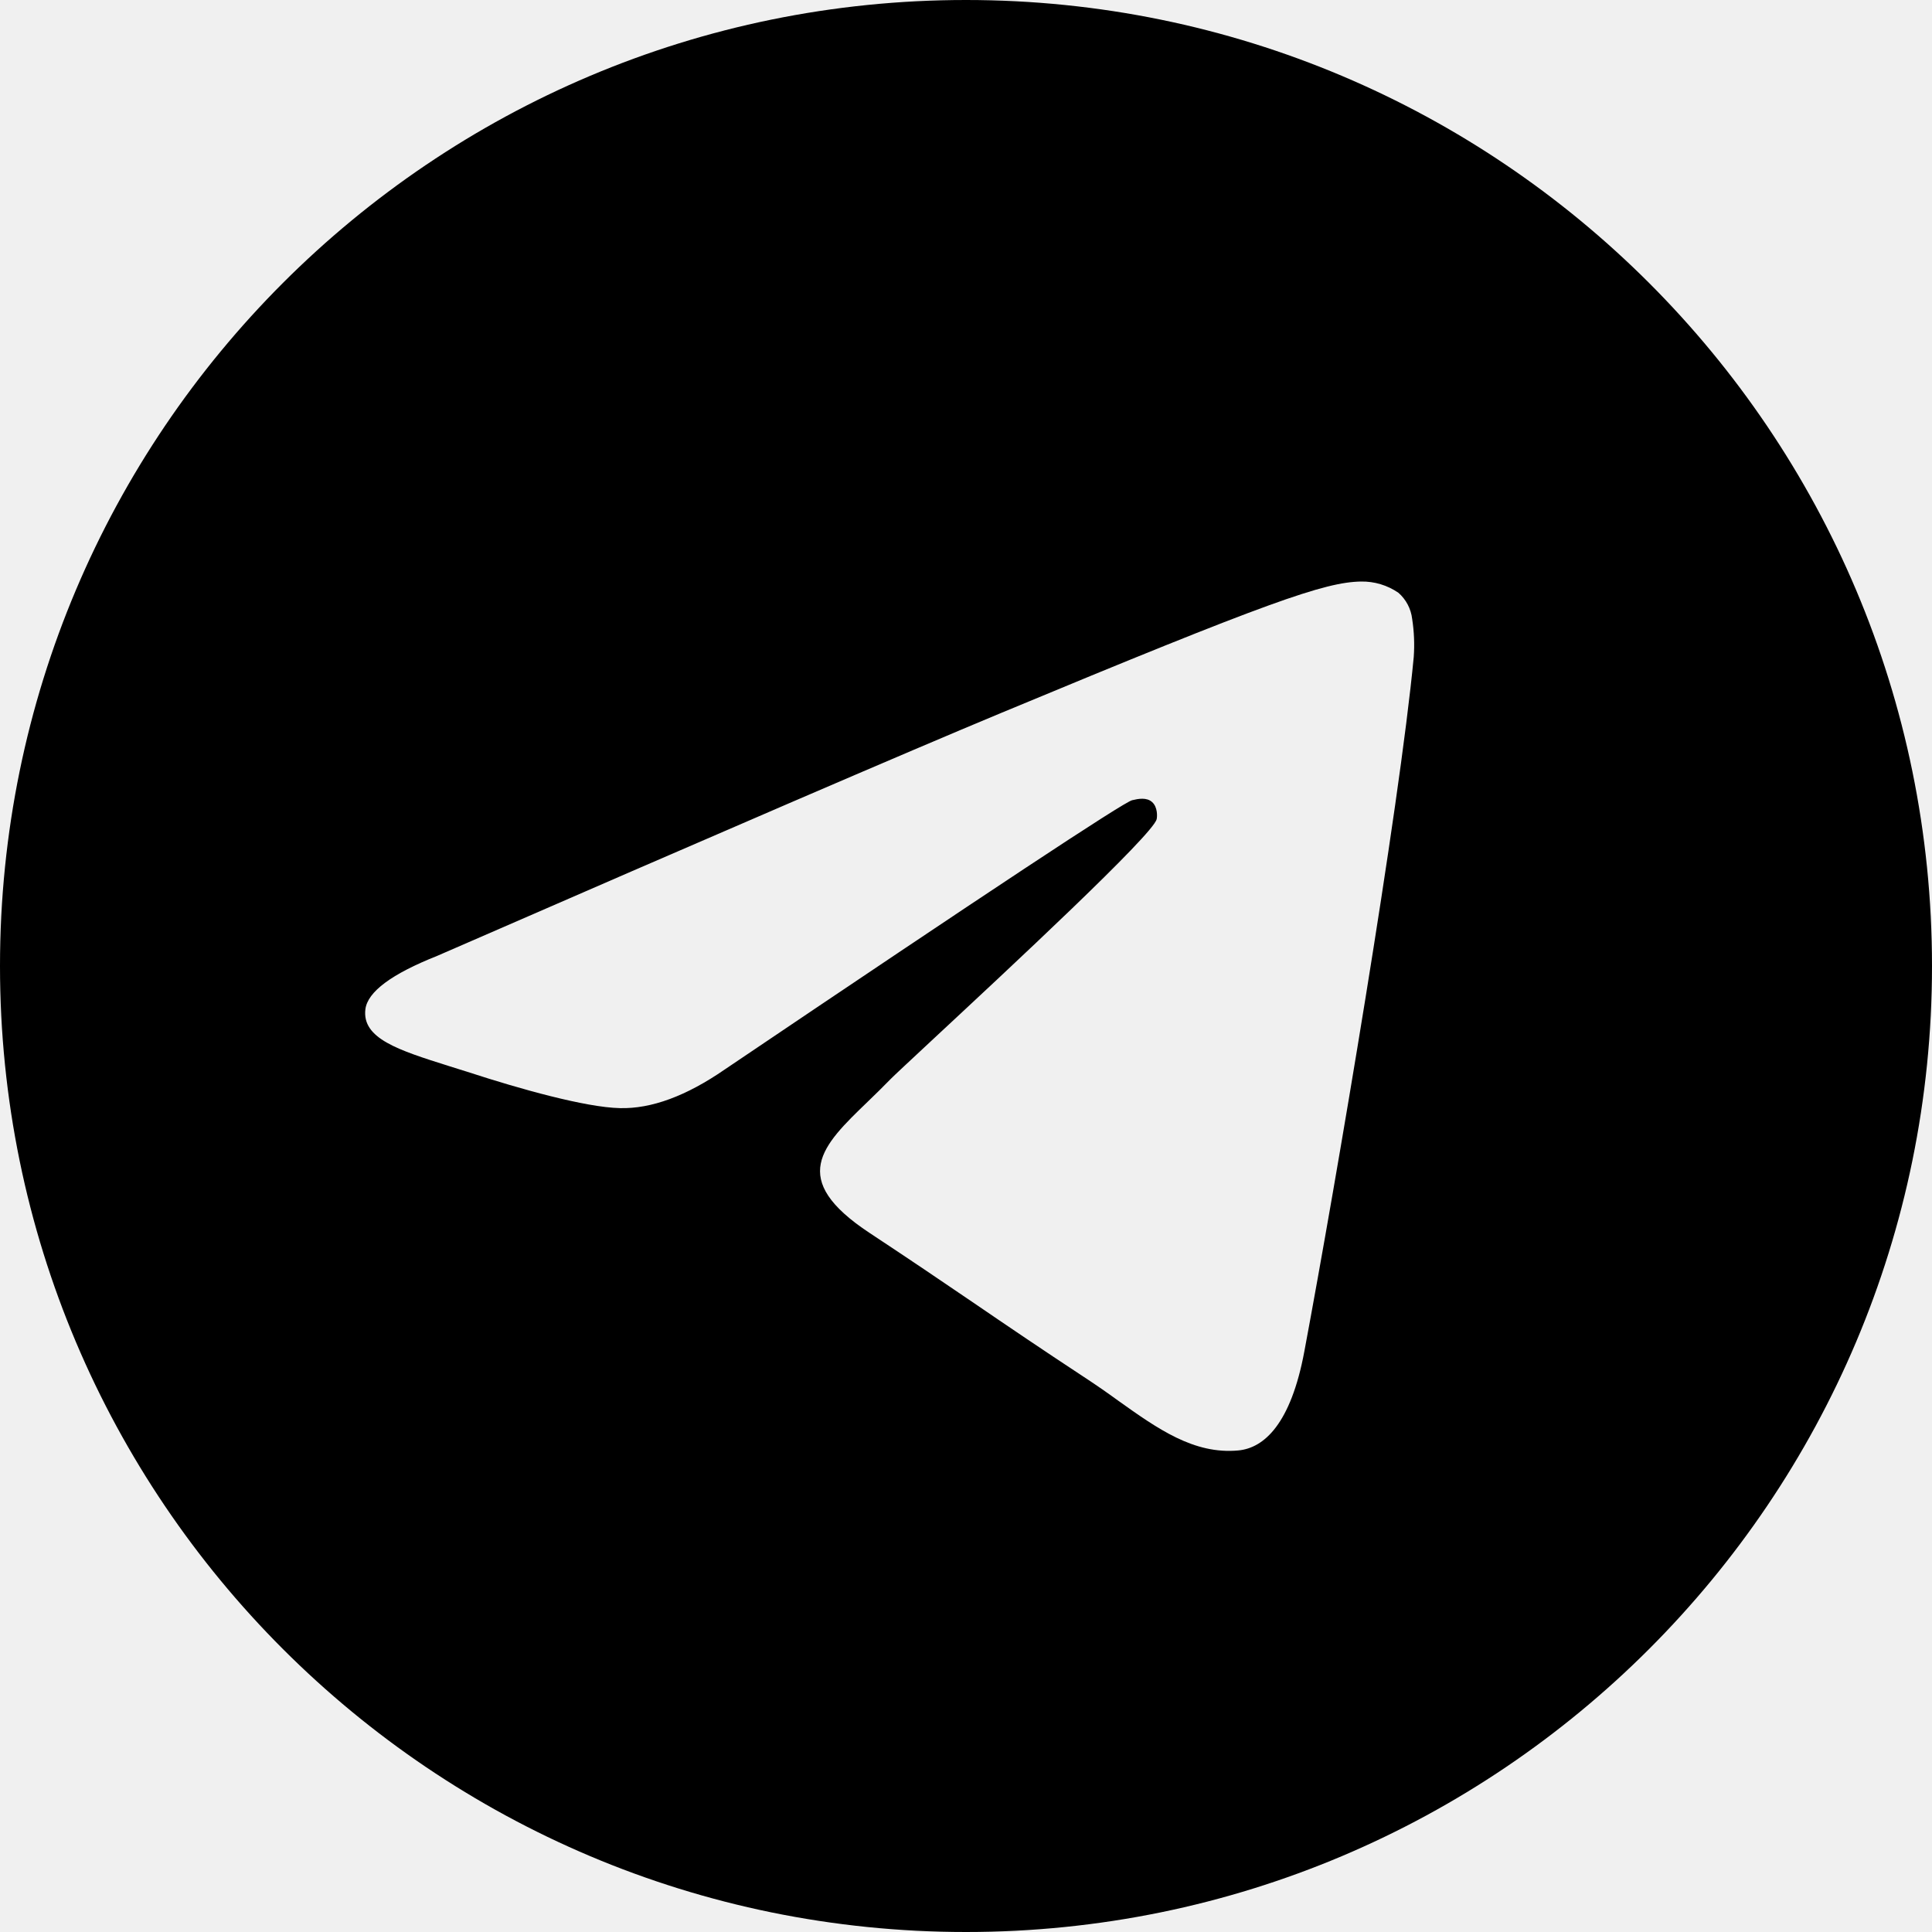
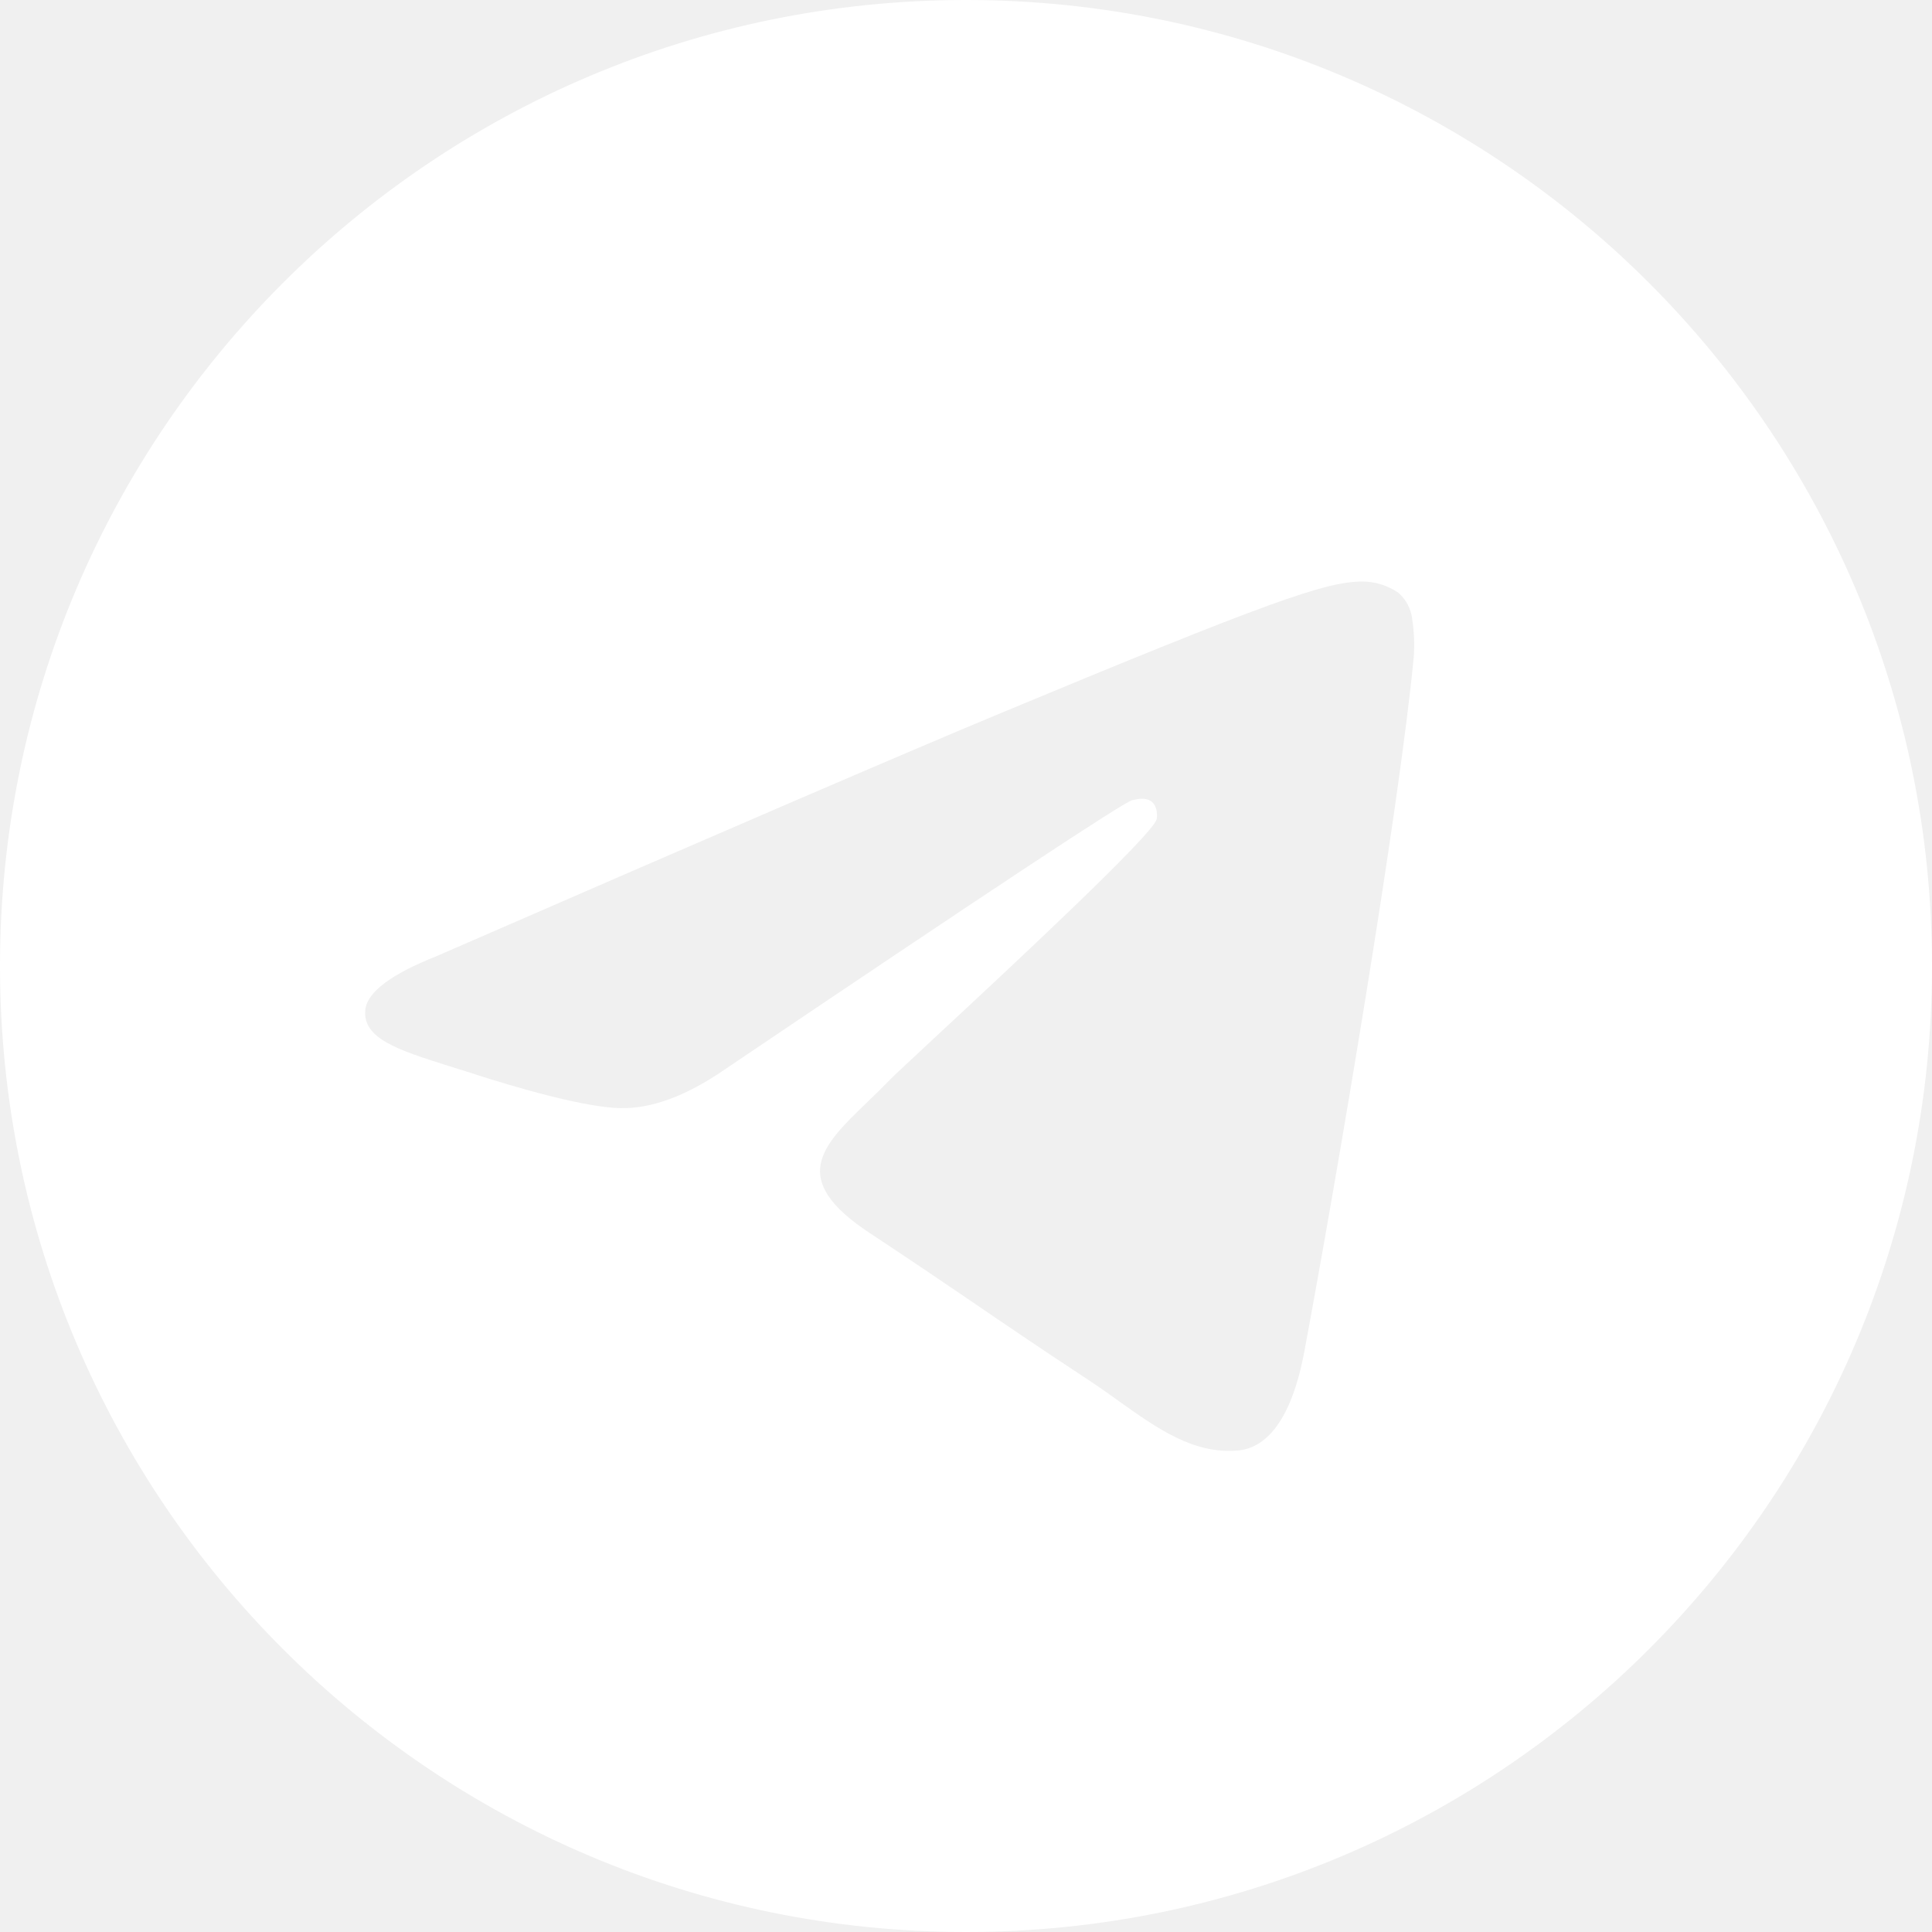
<svg xmlns="http://www.w3.org/2000/svg" width="16" height="16" fill="currentColor" class="bi bi-telegram" viewBox="0 0 16 16">
-   <path d="M16 8A8 8 0 1 1 0 8a8 8 0 0 1 16 0M8.287 5.906q-1.168.486-4.666 2.01-.567.225-.595.442c-.03.243.275.339.69.47l.175.055c.408.133.958.288 1.243.294q.39.01.868-.32 3.269-2.206 3.374-2.23c.05-.012.12-.026.166.016s.042.12.037.141c-.03.129-1.227 1.241-1.846 1.817-.193.18-.33.307-.358.336a8 8 0 0 1-.188.186c-.38.366-.664.64.015 1.088.327.216.589.393.85.571.284.194.568.387.936.629q.14.092.27.187c.331.236.63.448.997.414.214-.02.435-.22.547-.82.265-1.417.786-4.486.906-5.751a1.4 1.4 0 0 0-.013-.315.34.34 0 0 0-.114-.217.53.53 0 0 0-.31-.093c-.3.005-.763.166-2.984 1.09" />
+   <path fill="#ffffff" d="M16 8A8 8 0 1 1 0 8a8 8 0 0 1 16 0M8.287 5.906q-1.168.486-4.666 2.01-.567.225-.595.442c-.03.243.275.339.69.47l.175.055c.408.133.958.288 1.243.294q.39.01.868-.32 3.269-2.206 3.374-2.23c.05-.012.12-.026.166.016s.042.12.037.141c-.03.129-1.227 1.241-1.846 1.817-.193.18-.33.307-.358.336a8 8 0 0 1-.188.186c-.38.366-.664.64.015 1.088.327.216.589.393.85.571.284.194.568.387.936.629q.14.092.27.187c.331.236.63.448.997.414.214-.02.435-.22.547-.82.265-1.417.786-4.486.906-5.751a1.4 1.4 0 0 0-.013-.315.34.34 0 0 0-.114-.217.53.53 0 0 0-.31-.093c-.3.005-.763.166-2.984 1.09" />
</svg>
